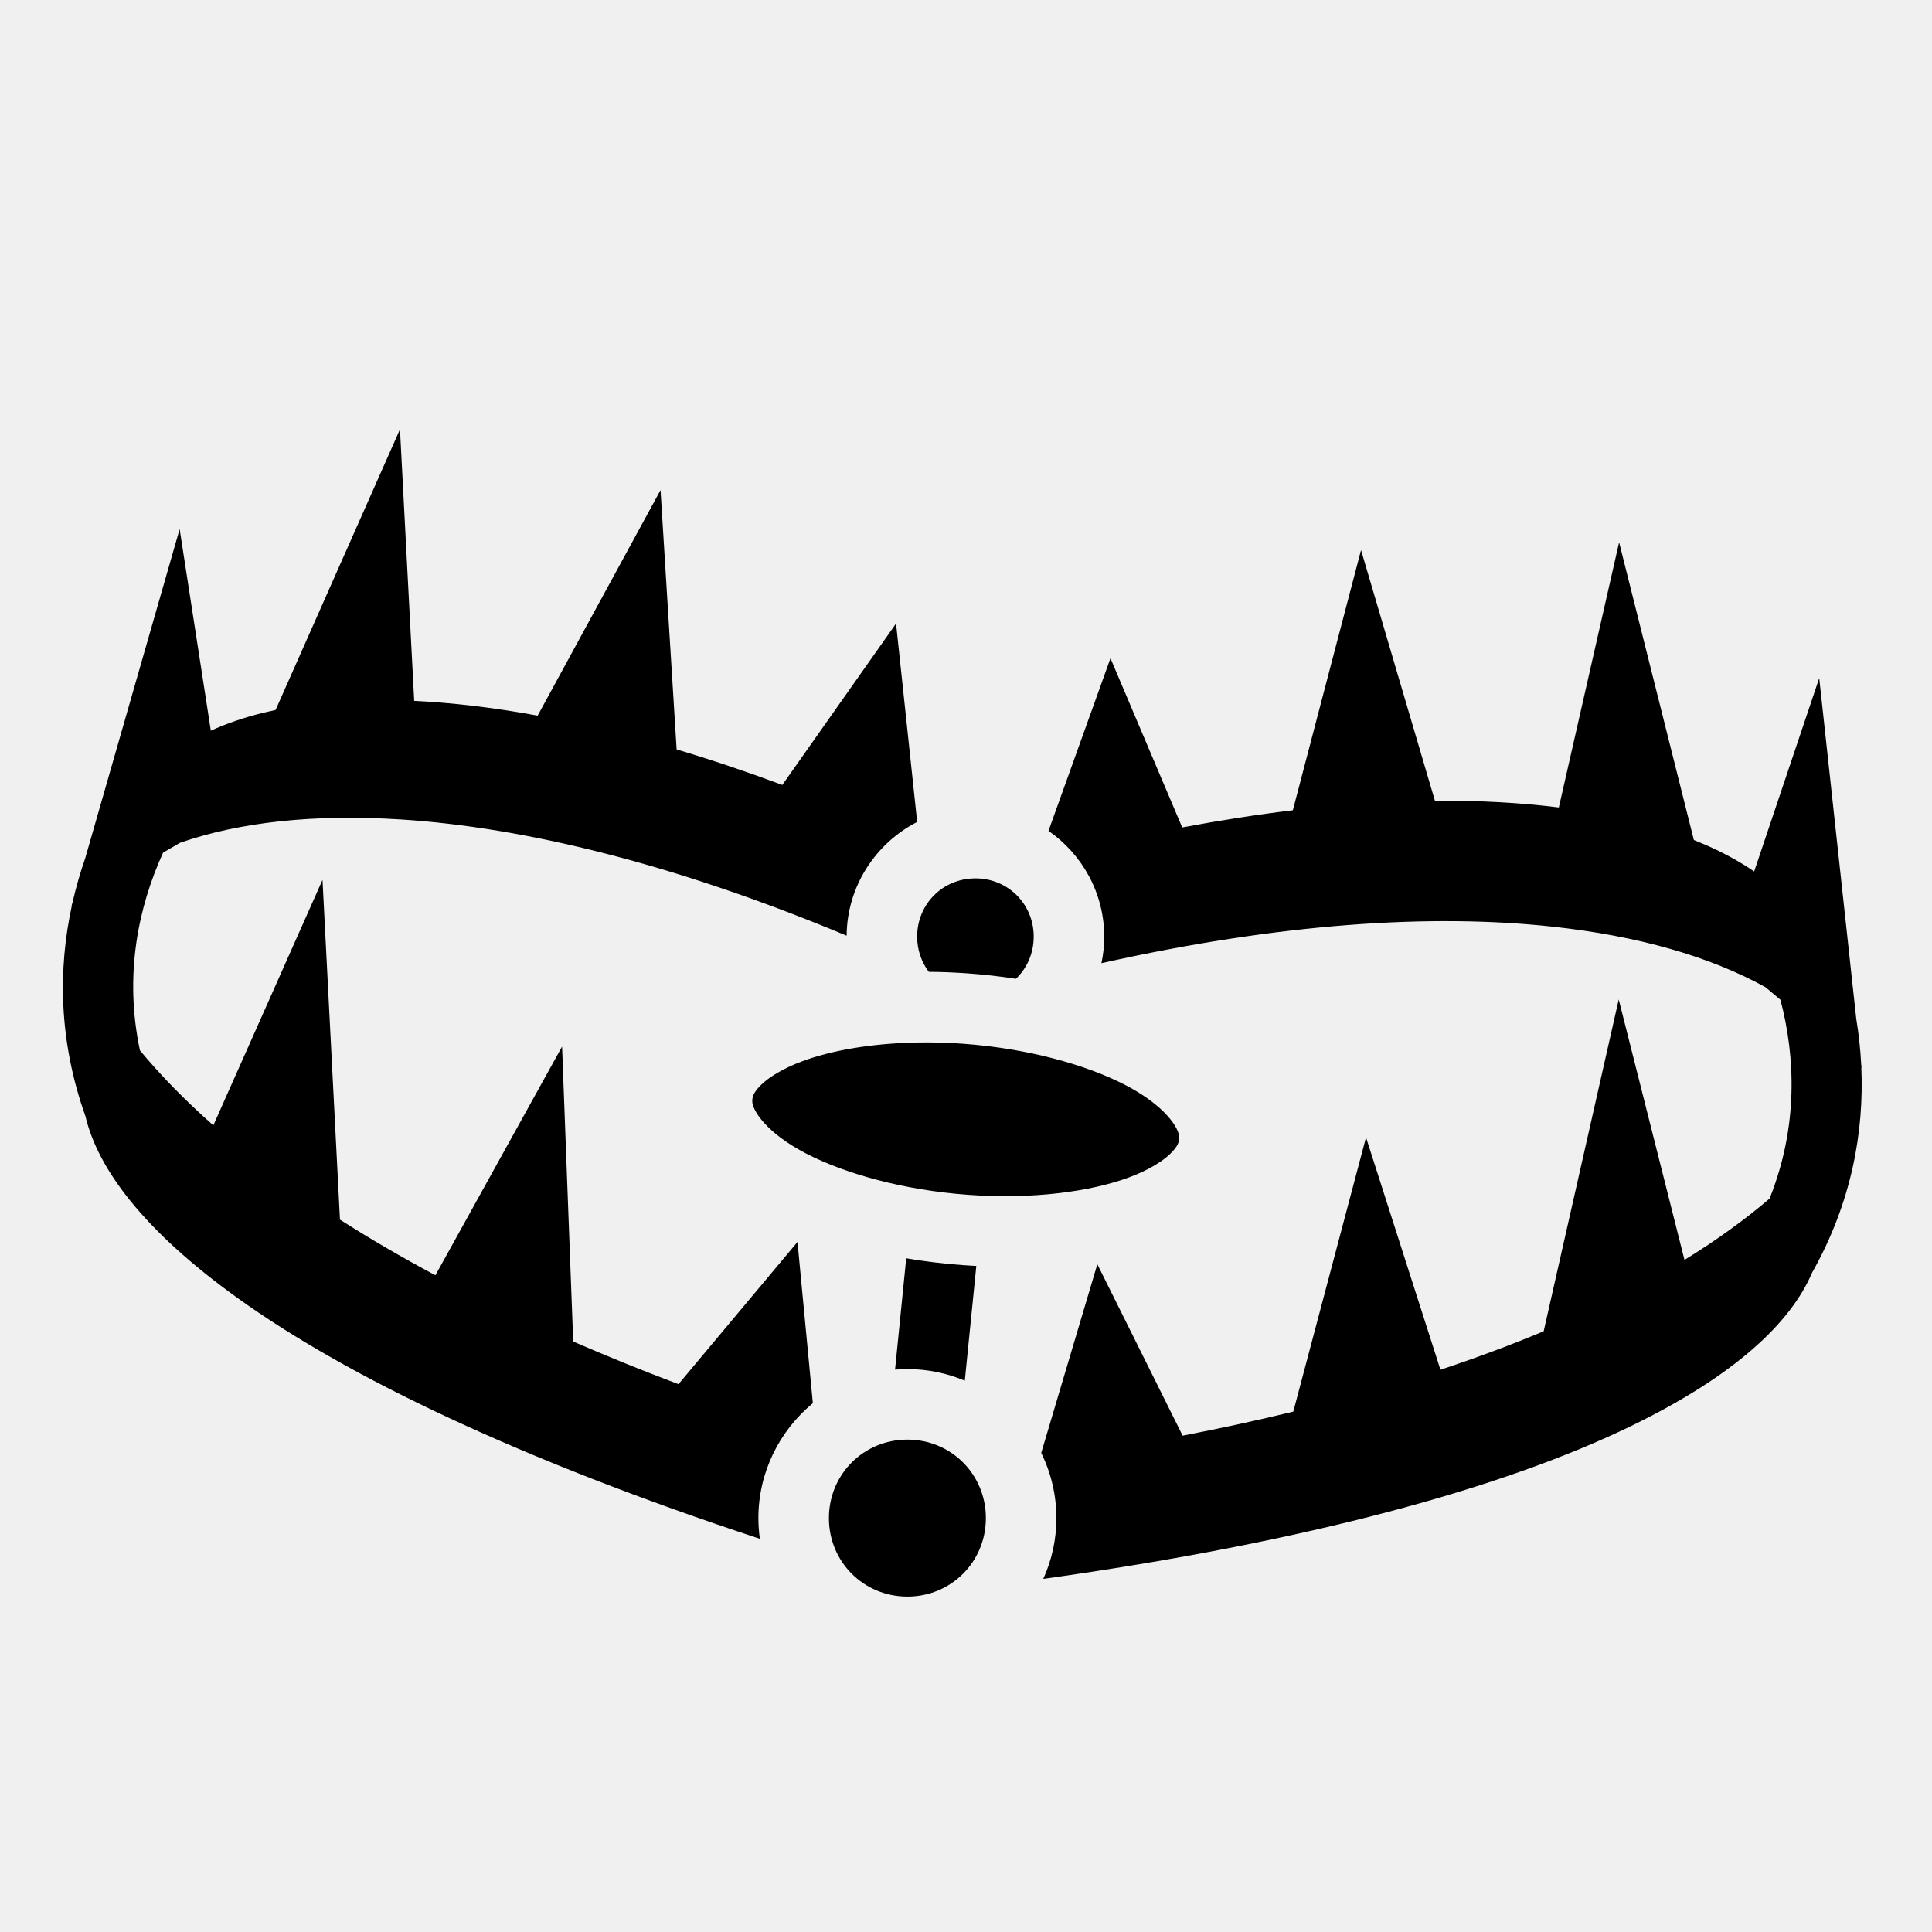
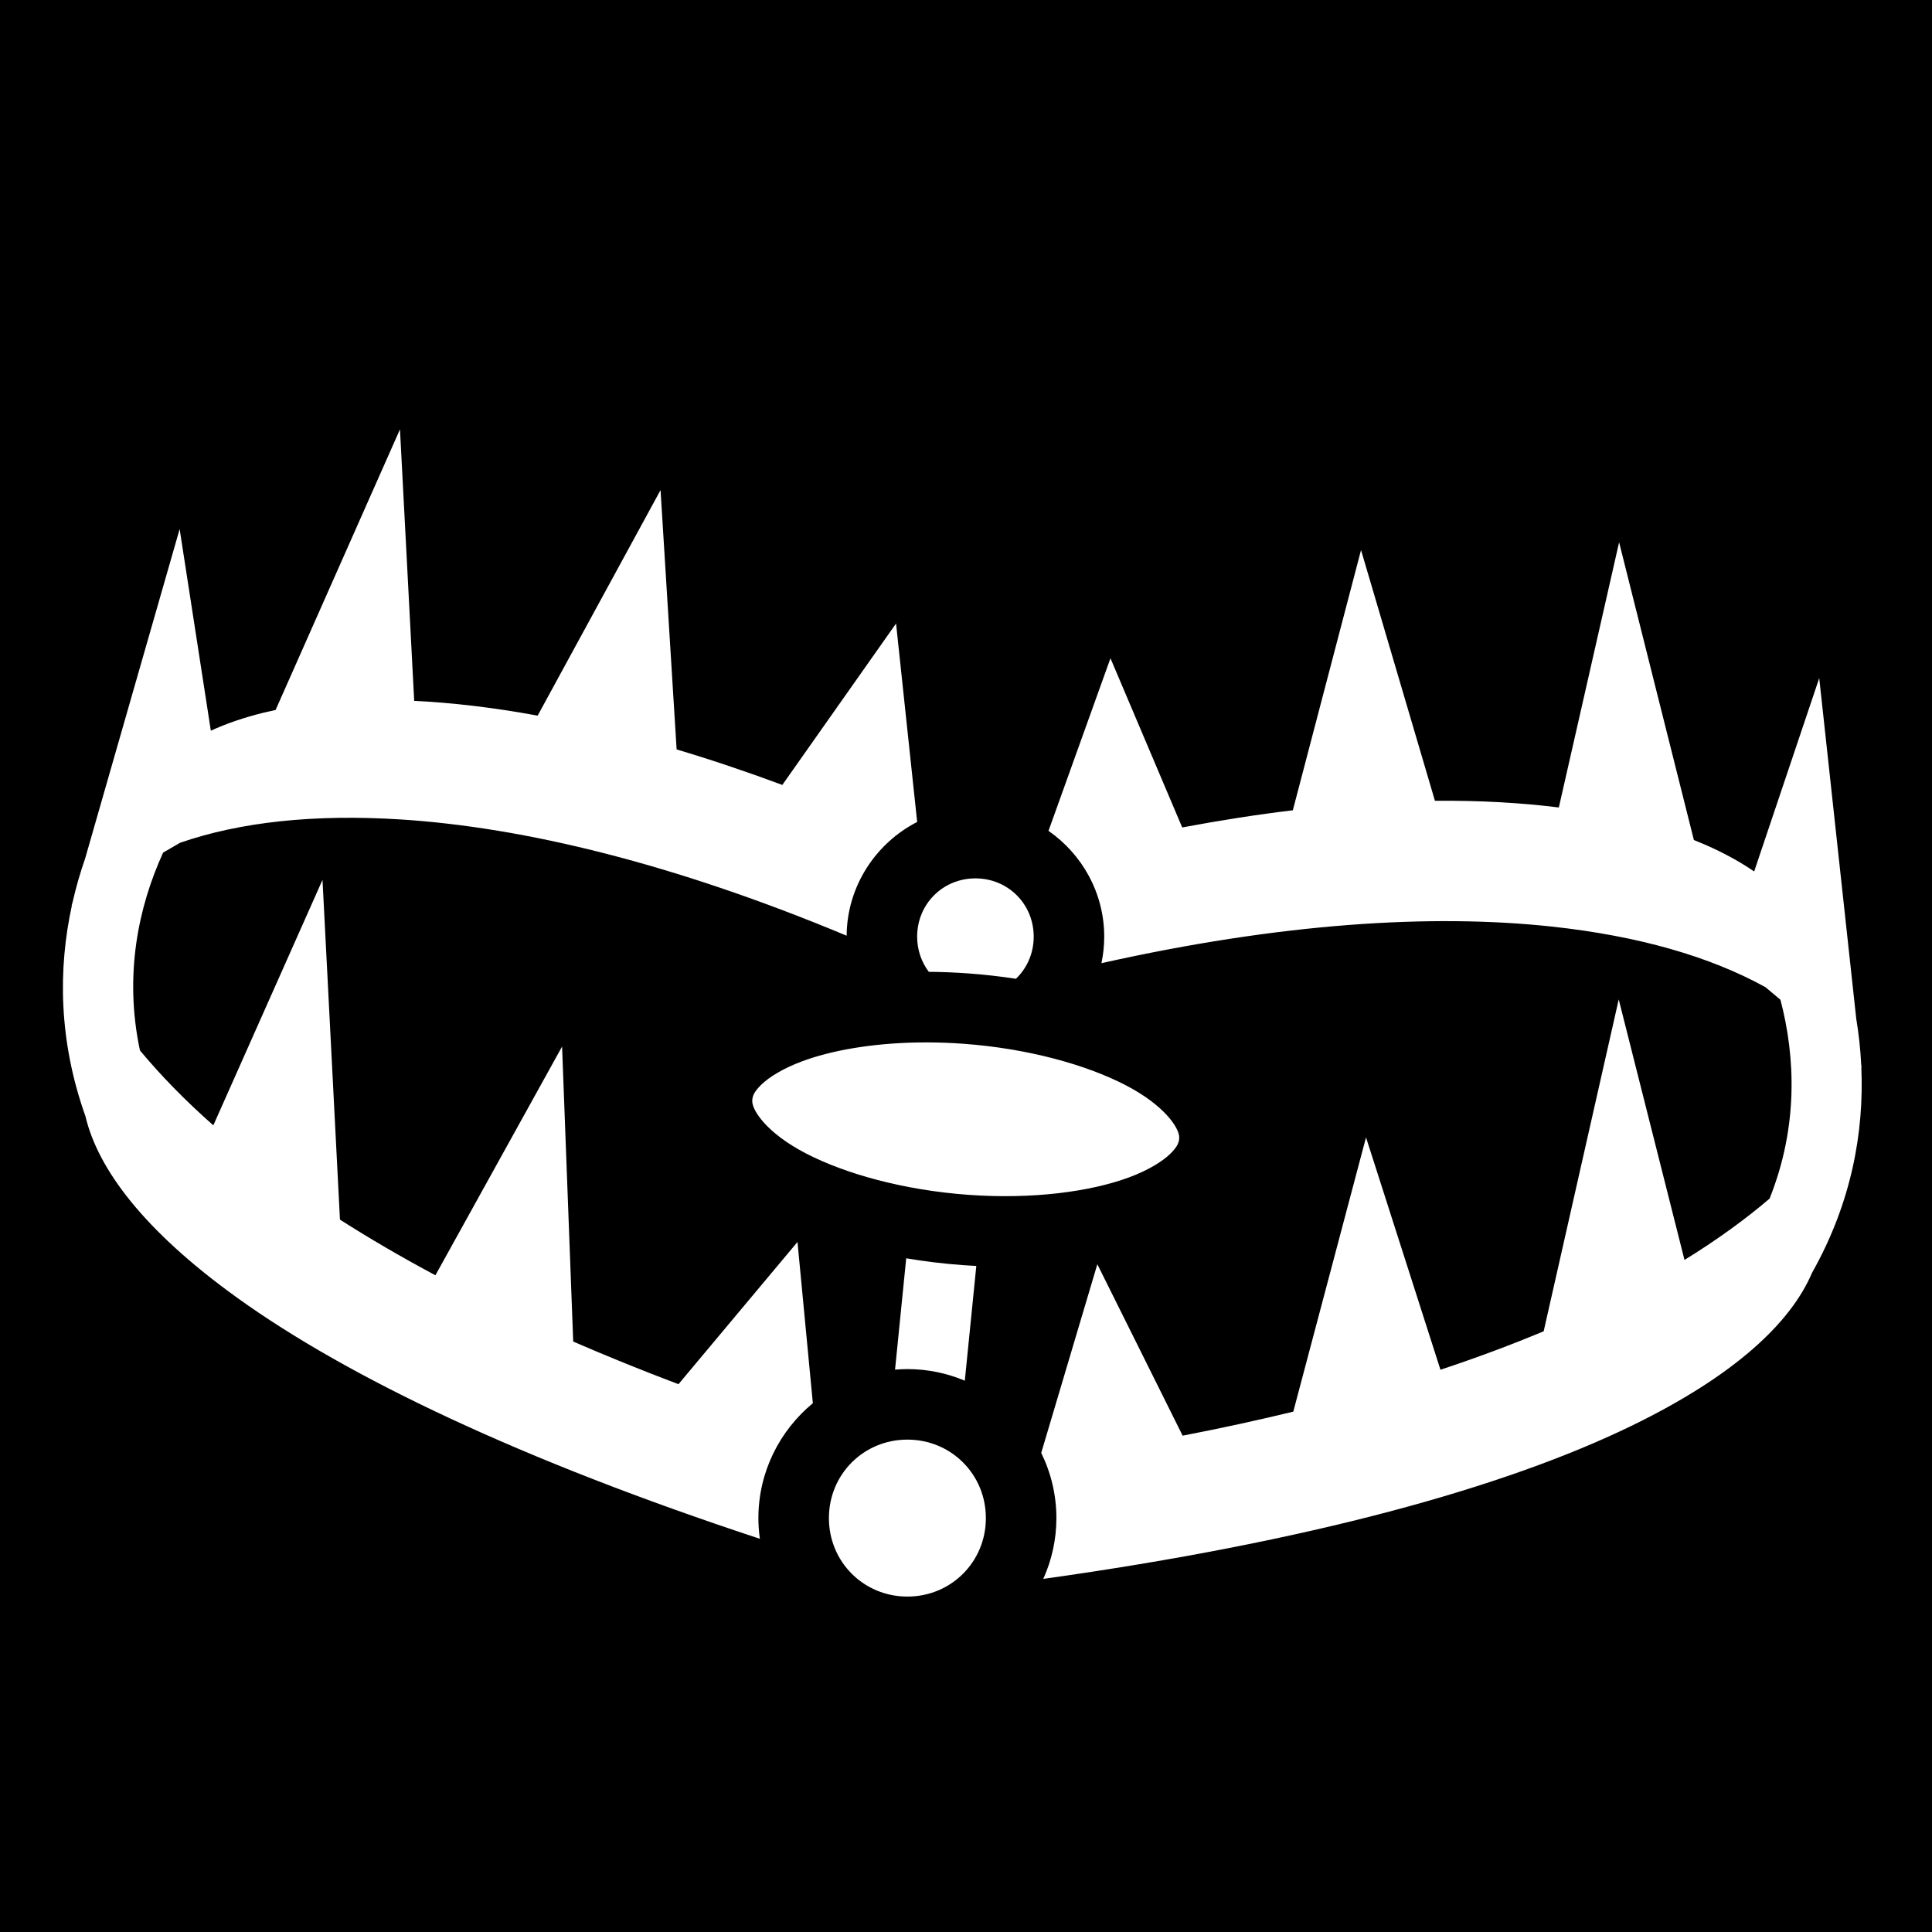
<svg xmlns="http://www.w3.org/2000/svg" viewBox="0 0 512 512">
-   <path d="M106 113.773l-32.963 74.375c-1.058.223-2.103.455-3.12.704-5.293 1.296-9.95 2.918-14.044 4.79l-8.266-53.435-25.037 87.277c-1.296 3.723-2.424 7.607-3.338 11.635l-.26.905.07-.04c-3.632 16.665-3.56 35.726 3.597 55.818 3.306 14.022 15.515 30.355 40.24 48.135 29.193 20.992 75.05 42.954 138.495 63.86-.253-1.795-.393-3.625-.393-5.486 0-12.21 5.637-23.185 14.432-30.447l-4.07-42.73-31.54 37.69c-9.764-3.686-19.047-7.46-27.896-11.3l-2.95-78.177-33.57 60.615c-9.068-4.85-17.496-9.773-25.294-14.75l-4.627-90.04-28.932 65.057c-7.485-6.607-13.957-13.243-19.45-19.86-4.244-20.016-.412-38.063 6.145-52.42l4.483-2.602c15.852-5.496 35.514-7.645 58.504-6.182 32.732 2.084 72.51 11.748 118.152 30.803.098-13.092 7.704-24.51 18.692-30.142l-5.597-52.59-30.14 42.78c-9.68-3.6-19.025-6.73-28.012-9.41l-4.26-68.73-32.567 59.774c-11.784-2.163-22.712-3.436-32.716-3.91l-3.77-71.97zm323.08 29.936l-15.973 70.28c-9.928-1.244-20.884-1.876-32.837-1.777l-19.58-66.443-18.075 68.964c-9.342 1.12-19.127 2.635-29.316 4.55l-19.015-44.84-16.422 45.742c8.9 6.183 14.768 16.47 14.768 28.04 0 2.407-.257 4.758-.74 7.03 47.224-10.57 87.28-13.166 119.37-9.7 22.9 2.47 41.908 7.938 56.592 16.05l3.978 3.332c4.016 15.265 4.72 33.704-2.873 52.707-6.54 5.582-14.047 11.016-22.547 16.25l-17.43-69.034-19.89 87.94c-8.51 3.565-17.626 6.972-27.356 10.198l-19.724-61.576-19.274 72.674c-9.347 2.27-19.107 4.404-29.326 6.37l-22.605-45.43-14.87 49.995c2.57 5.23 4.02 11.097 4.02 17.283 0 5.728-1.25 11.18-3.476 16.107 70.416-9.85 122.176-24.18 155.893-40.565 27.394-13.31 42.205-27.326 47.852-40.582 10.472-18.58 13.79-37.348 13.048-54.388l.063.053-.102-.942c-.214-4.126-.664-8.146-1.308-12.035l-9.81-90.26-17.243 51.245c-3.714-2.54-8.03-4.93-13.023-7.11-.96-.417-1.95-.822-2.954-1.222L429.08 143.71zm-170.584 89.07c-8.642 0-15.443 6.802-15.443 15.445 0 3.53 1.15 6.74 3.084 9.318 3.42.025 6.915.164 10.468.422 4.313.313 8.527.796 12.633 1.422 2.91-2.793 4.705-6.733 4.705-11.162 0-8.64-6.806-15.446-15.447-15.446zm-12.652 43.468c-1.02-.003-2.032.005-3.033.025-12.016.244-22.59 2.134-30.23 4.98-5.094 1.9-8.82 4.23-10.85 6.22-2.03 1.99-2.375 3.155-2.375 4.37 0 2.426 3.81 8.437 14.258 13.844 10.448 5.408 25.905 9.714 42.992 10.954 17.088 1.24 32.486-.854 42.674-4.65 5.093-1.898 8.82-4.23 10.85-6.22 2.03-1.987 2.374-3.154 2.374-4.368 0-2.43-3.81-8.44-14.258-13.847-10.447-5.408-25.904-9.712-42.992-10.95-3.204-.234-6.348-.348-9.41-.357zm-5.688 57.215l-2.96 29.51c1.08-.09 2.17-.15 3.273-.15 5.382 0 10.524 1.1 15.214 3.077l3.05-30.406c-1.153-.06-2.313-.13-3.48-.215-5.18-.376-10.223-.992-15.098-1.817zm.313 48.05c-11.6 0-20.798 9.2-20.798 20.8 0 11.595 9.2 20.796 20.797 20.796 11.594 0 20.798-9.203 20.798-20.798 0-11.595-9.202-20.798-20.8-20.798z" />
+   <path d="M0 0h512v512H0z" />
+   <path fill="#fff" d="M106 113.773l-32.963 74.375c-1.058.223-2.103.455-3.12.704-5.293 1.296-9.95 2.918-14.044 4.79l-8.266-53.435-25.037 87.277c-1.296 3.723-2.424 7.607-3.338 11.635l-.26.905.07-.04c-3.632 16.665-3.56 35.726 3.597 55.818 3.306 14.022 15.515 30.355 40.24 48.135 29.193 20.992 75.05 42.954 138.495 63.86-.253-1.795-.393-3.625-.393-5.486 0-12.21 5.637-23.185 14.432-30.447l-4.07-42.73-31.54 37.69c-9.764-3.686-19.047-7.46-27.896-11.3l-2.95-78.177-33.57 60.615c-9.068-4.85-17.496-9.773-25.294-14.75l-4.627-90.04-28.932 65.057c-7.485-6.607-13.957-13.243-19.45-19.86-4.244-20.016-.412-38.063 6.145-52.42l4.483-2.602c15.852-5.496 35.514-7.645 58.504-6.182 32.732 2.084 72.51 11.748 118.152 30.803.098-13.092 7.704-24.51 18.692-30.142l-5.597-52.59-30.14 42.78c-9.68-3.6-19.025-6.73-28.012-9.41l-4.26-68.73-32.567 59.774c-11.784-2.163-22.712-3.436-32.716-3.91l-3.77-71.97zm323.08 29.936l-15.973 70.28c-9.928-1.244-20.884-1.876-32.837-1.777l-19.58-66.443-18.075 68.964c-9.342 1.12-19.127 2.635-29.316 4.55l-19.015-44.84-16.422 45.742c8.9 6.183 14.768 16.47 14.768 28.04 0 2.407-.257 4.758-.74 7.03 47.224-10.57 87.28-13.166 119.37-9.7 22.9 2.47 41.908 7.938 56.592 16.05l3.978 3.332c4.016 15.265 4.72 33.704-2.873 52.707-6.54 5.582-14.047 11.016-22.547 16.25l-17.43-69.034-19.89 87.94c-8.51 3.565-17.626 6.972-27.356 10.198l-19.724-61.576-19.274 72.674c-9.347 2.27-19.107 4.404-29.326 6.37l-22.605-45.43-14.87 49.995c2.57 5.23 4.02 11.097 4.02 17.283 0 5.728-1.25 11.18-3.476 16.107 70.416-9.85 122.176-24.18 155.893-40.565 27.394-13.31 42.205-27.326 47.852-40.582 10.472-18.58 13.79-37.348 13.048-54.388l.063.053-.102-.942c-.214-4.126-.664-8.146-1.308-12.035l-9.81-90.26-17.243 51.245c-3.714-2.54-8.03-4.93-13.023-7.11-.96-.417-1.95-.822-2.954-1.222L429.08 143.71zm-170.584 89.07c-8.642 0-15.443 6.802-15.443 15.445 0 3.53 1.15 6.74 3.084 9.318 3.42.025 6.915.164 10.468.422 4.313.313 8.527.796 12.633 1.422 2.91-2.793 4.705-6.733 4.705-11.162 0-8.64-6.806-15.446-15.447-15.446zm-12.652 43.468c-1.02-.003-2.032.005-3.033.025-12.016.244-22.59 2.134-30.23 4.98-5.094 1.9-8.82 4.23-10.85 6.22-2.03 1.99-2.375 3.155-2.375 4.37 0 2.426 3.81 8.437 14.258 13.844 10.448 5.408 25.905 9.714 42.992 10.954 17.088 1.24 32.486-.854 42.674-4.65 5.093-1.898 8.82-4.23 10.85-6.22 2.03-1.987 2.374-3.154 2.374-4.368 0-2.43-3.81-8.44-14.258-13.847-10.447-5.408-25.904-9.712-42.992-10.95-3.204-.234-6.348-.348-9.41-.357zm-5.688 57.215l-2.96 29.51c1.08-.09 2.17-.15 3.273-.15 5.382 0 10.524 1.1 15.214 3.077l3.05-30.406c-1.153-.06-2.313-.13-3.48-.215-5.18-.376-10.223-.992-15.098-1.817zm.313 48.05c-11.6 0-20.798 9.2-20.798 20.8 0 11.595 9.2 20.796 20.797 20.796 11.594 0 20.798-9.203 20.798-20.798 0-11.595-9.202-20.798-20.8-20.798z" />
</svg>
